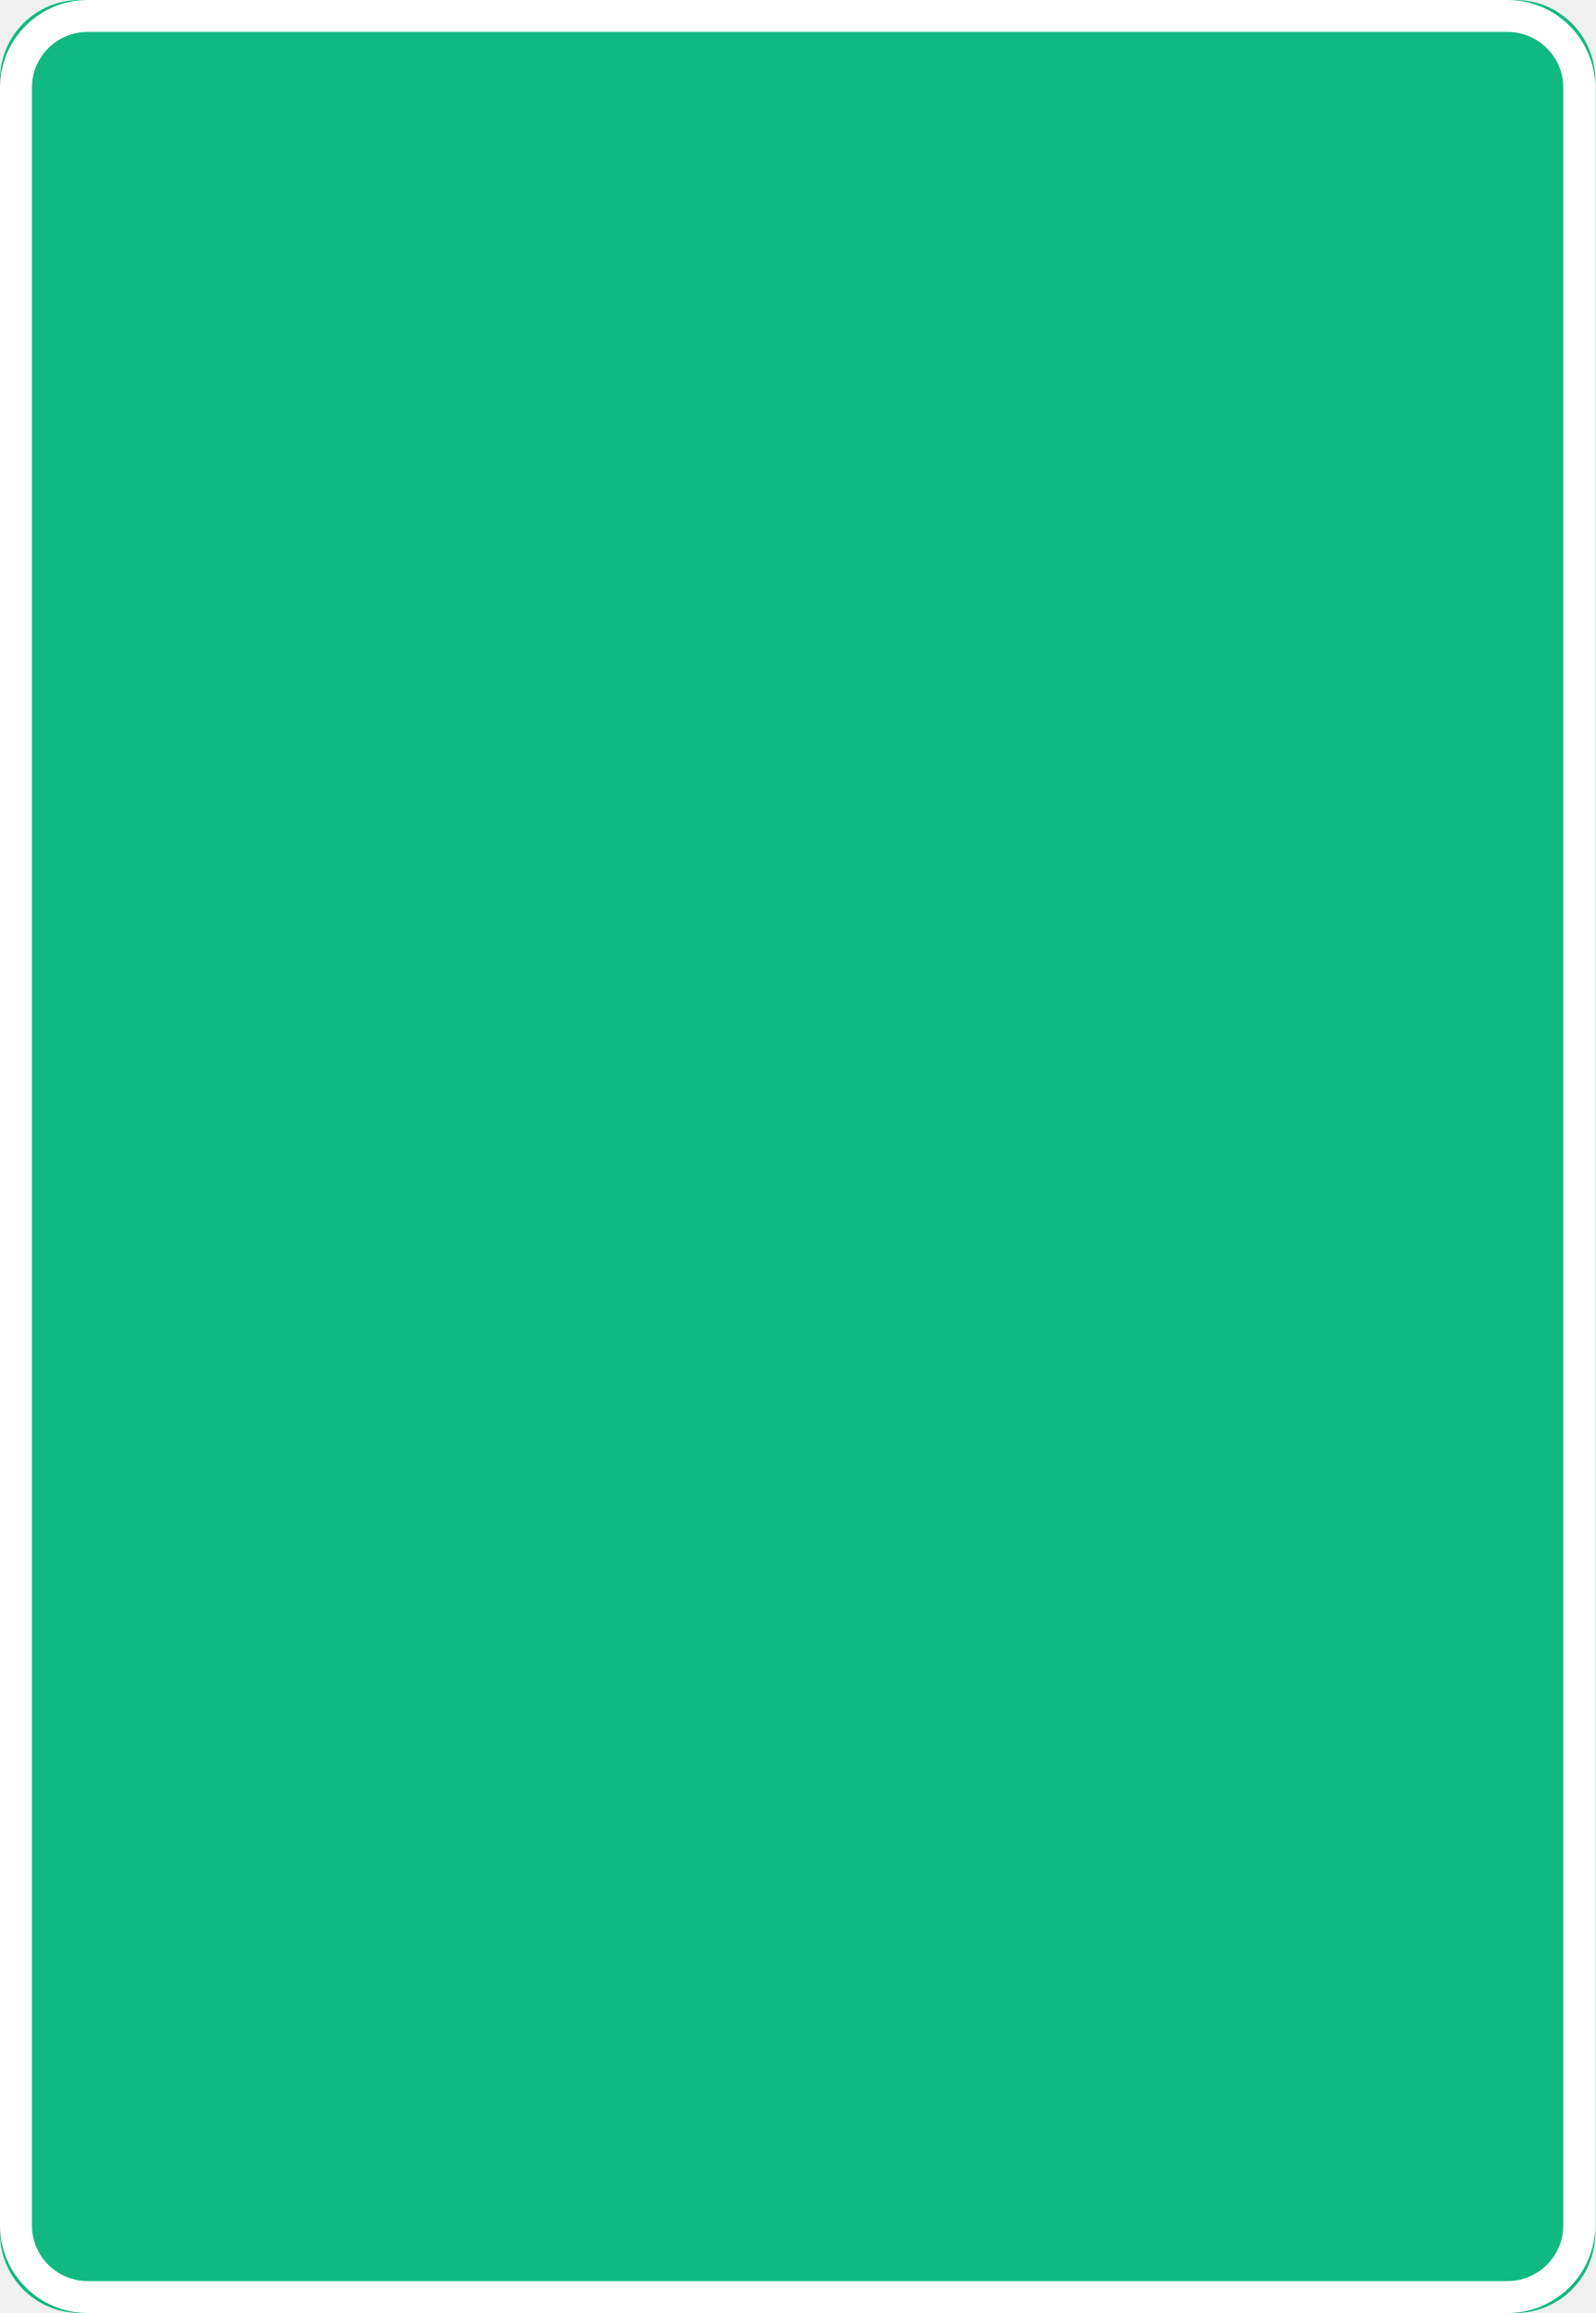
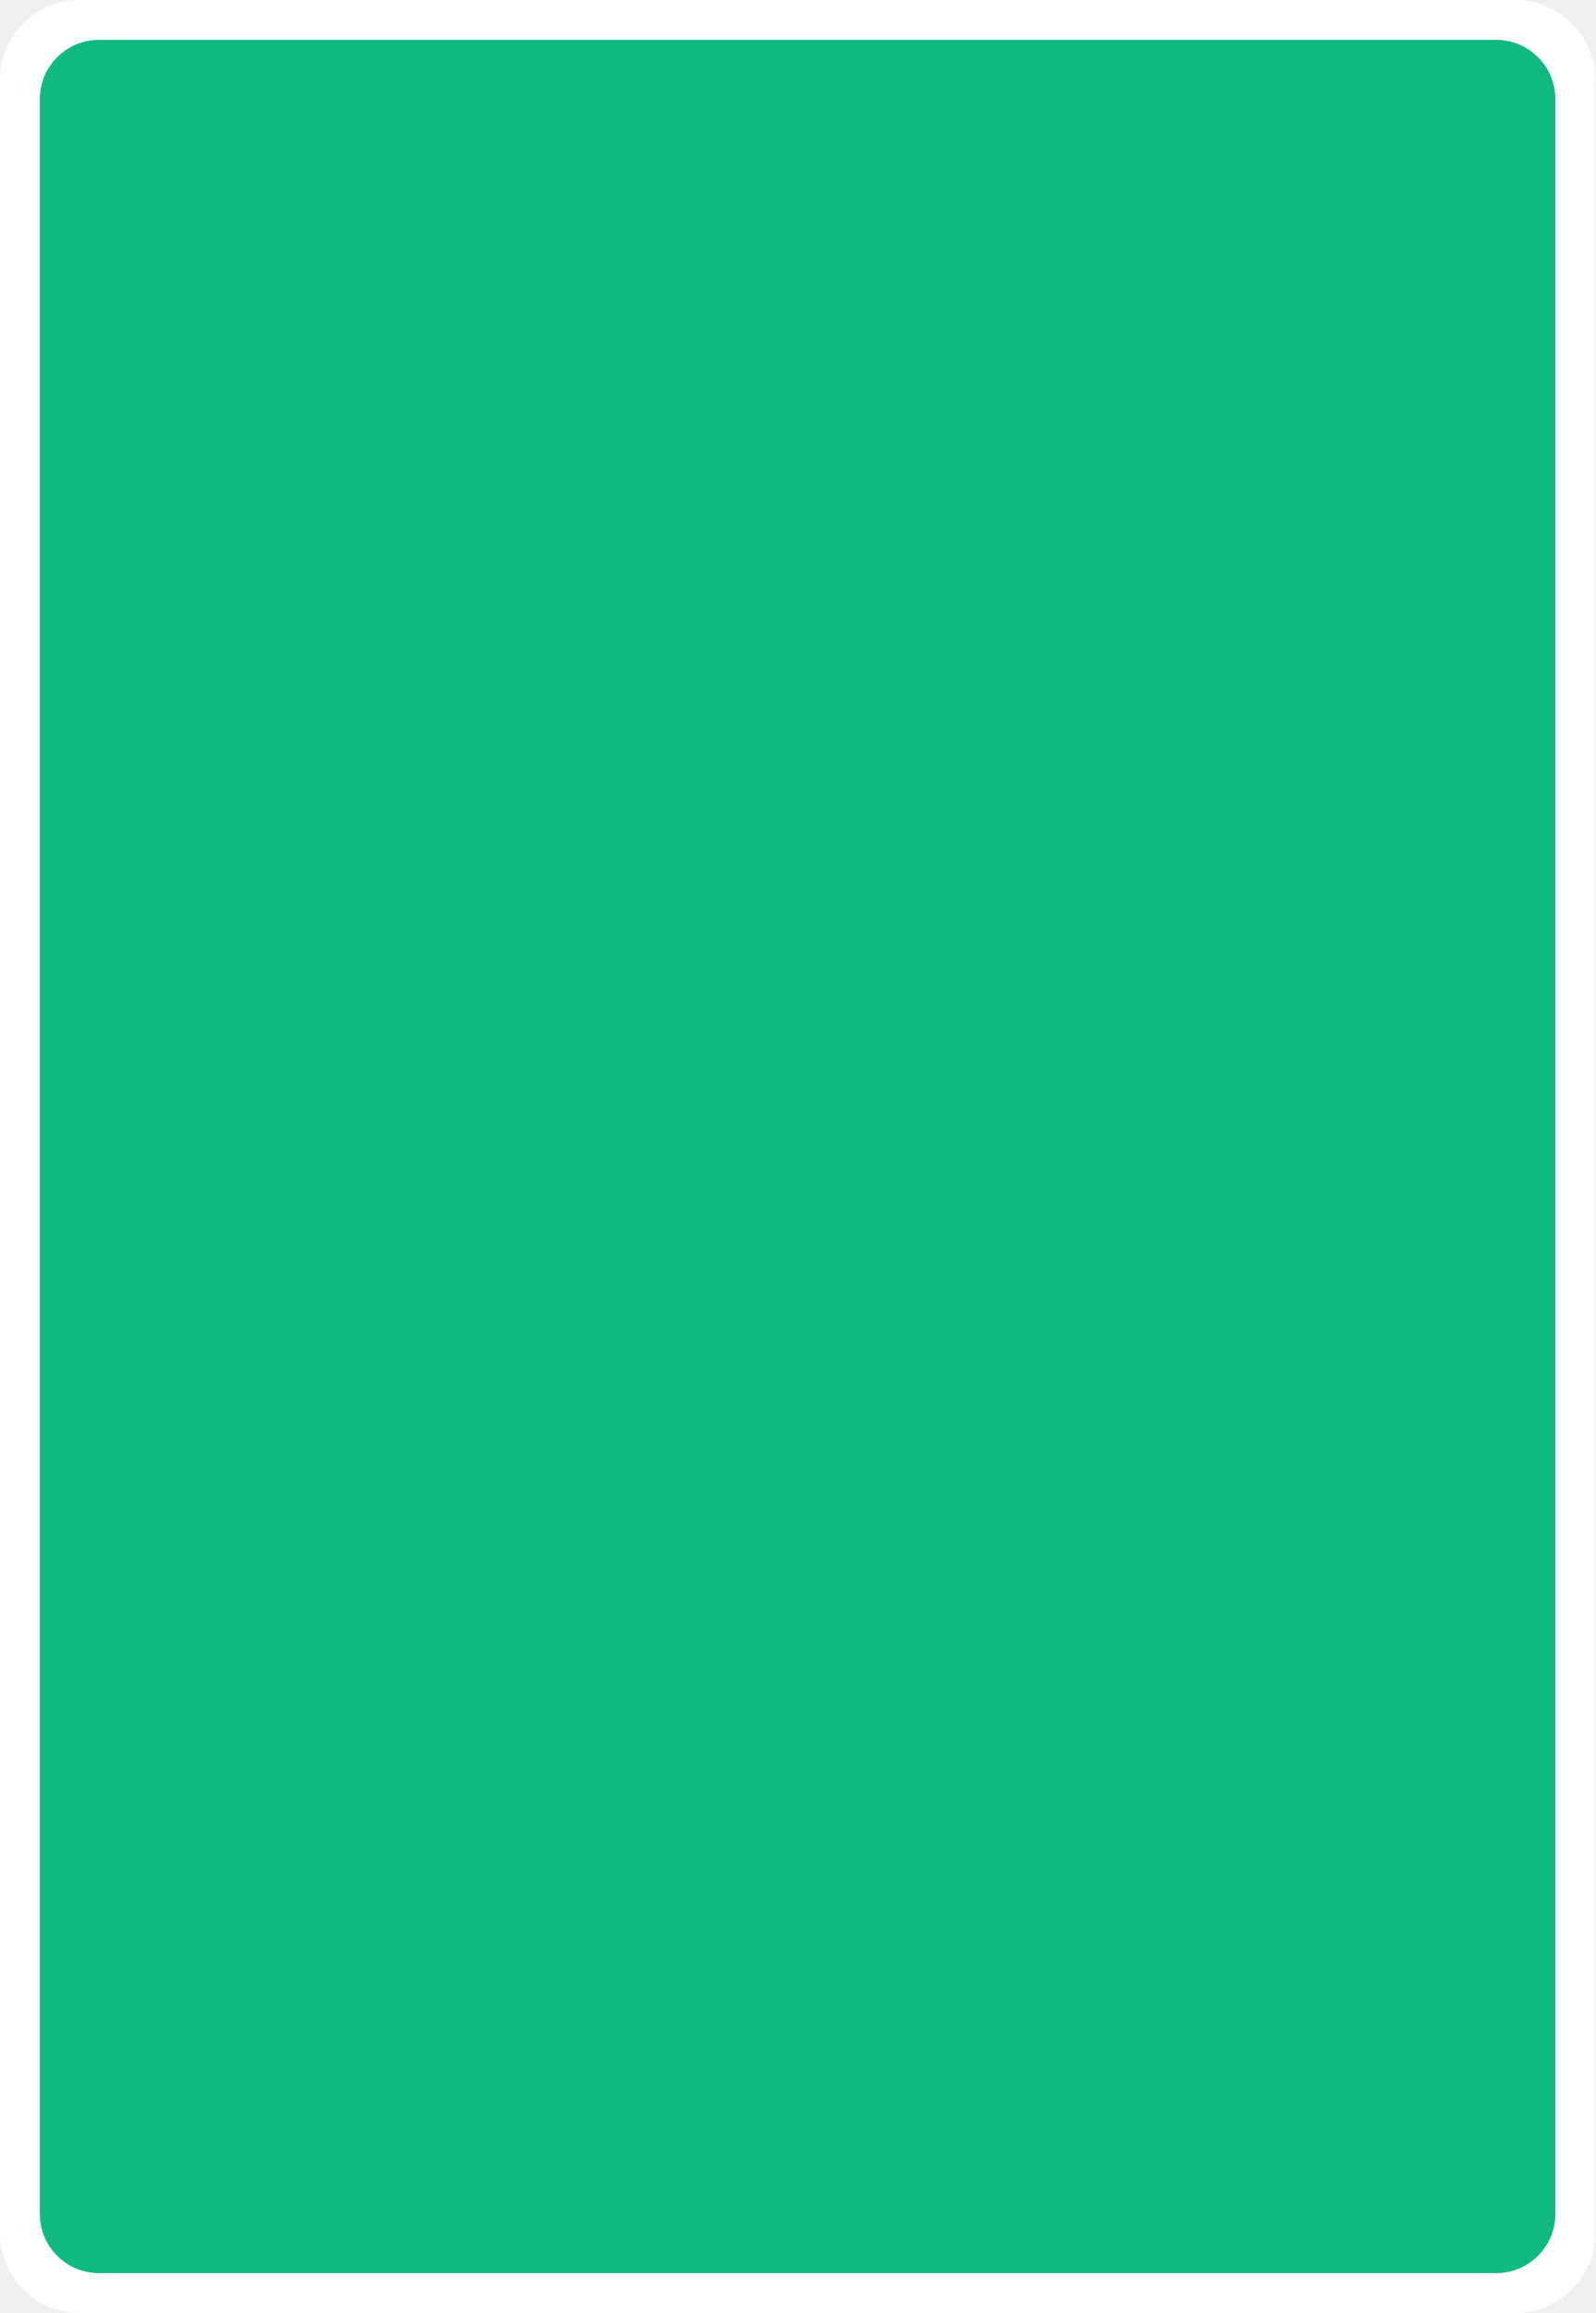
<svg xmlns="http://www.w3.org/2000/svg" width="1000" height="1450" viewBox="0 0 1000 1450">
  <defs>
    <style>
+       .white-border { fill: #FFFFFF; }
      .card-bg { fill: #10b981; }
-       .card-border { fill: none; stroke: #FFFFFF; stroke-width: 20; stroke-linecap: round; stroke-linejoin: round; }
      .pattern { fill: #059669; stroke: #059669; }
      .pattern-stroke { fill: none; stroke: #059669; stroke-width: 3; stroke-linecap: round; stroke-linejoin: round; }
      .pattern-thin { fill: none; stroke: #059669; stroke-width: 2; stroke-linecap: round; }
      .pattern-thick { fill: none; stroke: #059669; stroke-width: 4; stroke-linecap: round; }
      .pattern-fill { fill: #059669; }
    </style>
  </defs>
-   <rect class="card-bg" width="1000" height="1450" rx="50" ry="50" />
-   <rect class="card-border" x="10" y="10" width="980" height="1430" rx="45" ry="45" />
-   <g id="pattern" transform="translate(15, 15) scale(0.97, 0.97)">
+   <rect class="white-border" width="1000" height="1450" rx="50" ry="50" />
+   <rect class="card-bg" x="25" y="25" width="950" height="1400" rx="37" ry="37" />
+   <g id="pattern" transform="translate(40, 40) scale(0.92, 0.92)">
    
  </g>
</svg>
